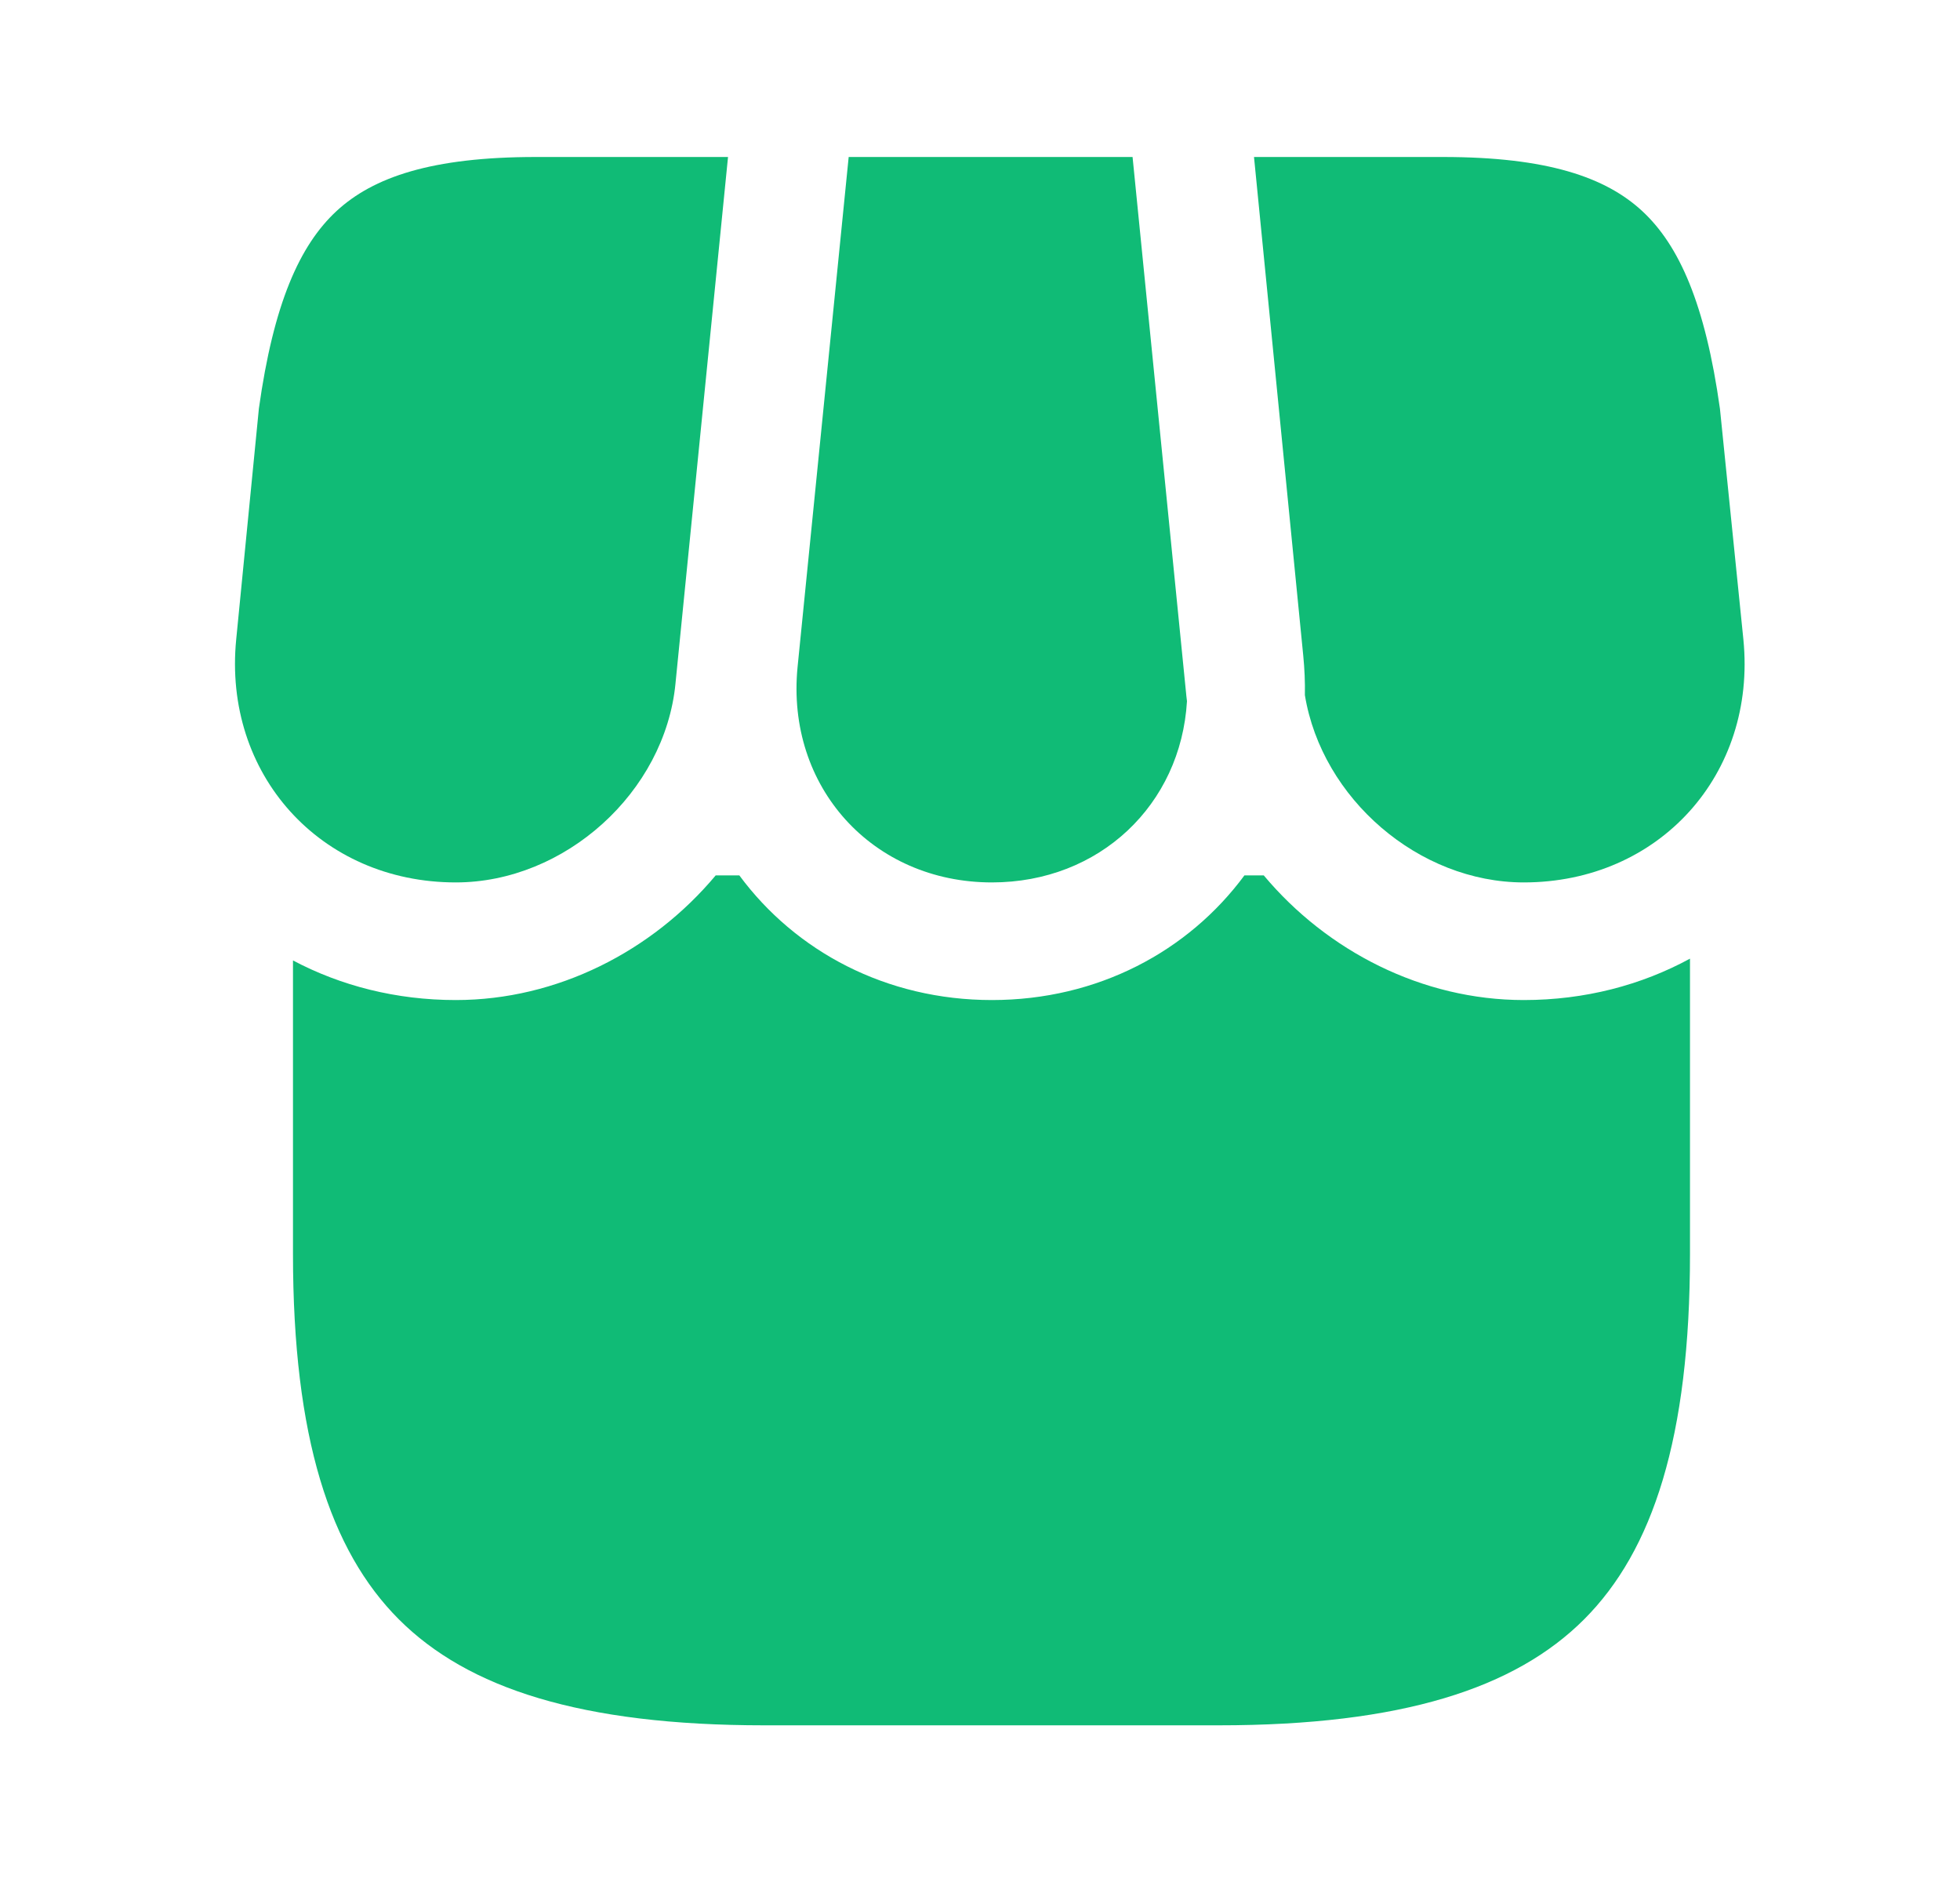
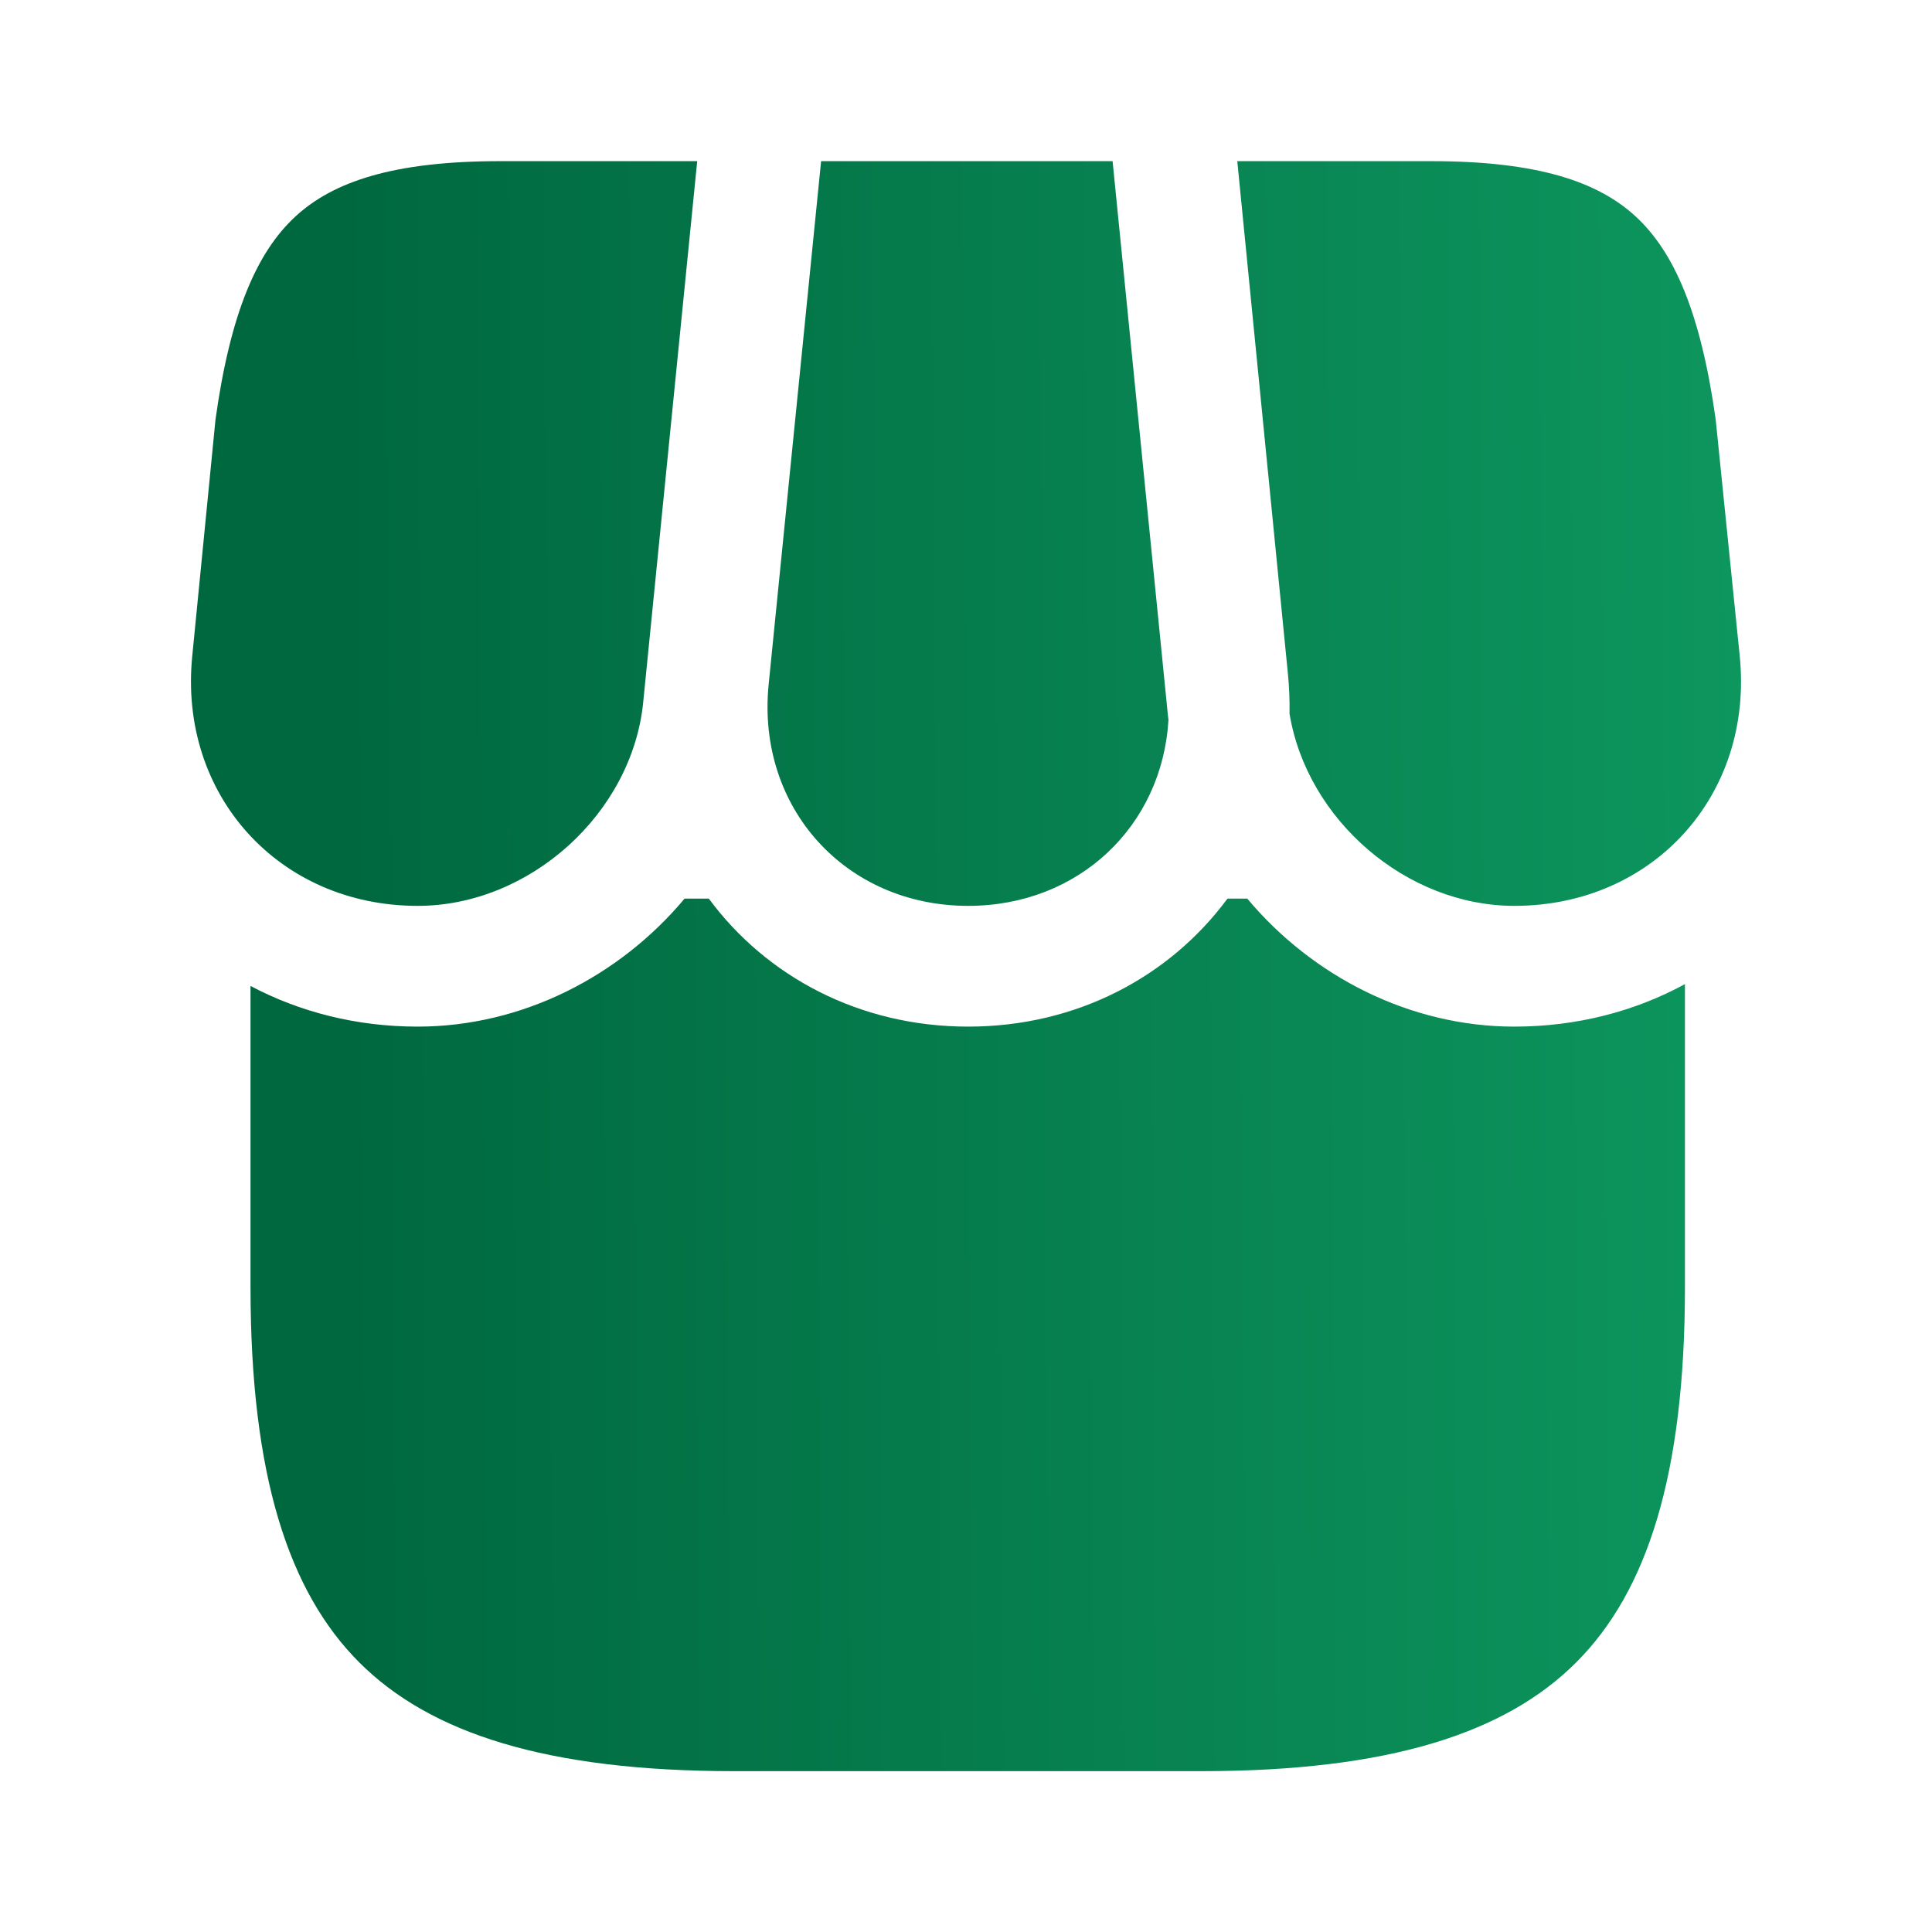
- <svg xmlns="http://www.w3.org/2000/svg" width="25" height="24" viewBox="0 0 25 24" fill="none">
-   <path d="M9.129 11.163C8.321 12.129 7.109 12.753 5.814 12.753C5.052 12.753 4.347 12.571 3.737 12.248V15.99C3.737 18.329 4.21 19.773 5.088 20.651C5.966 21.529 7.41 22.002 9.749 22.002H15.544C17.883 22.002 19.327 21.529 20.205 20.651C21.083 19.773 21.556 18.329 21.556 15.99V12.225C20.937 12.562 20.216 12.753 19.436 12.753C18.14 12.753 16.928 12.129 16.119 11.163H15.873C15.157 12.132 14.001 12.753 12.652 12.753C11.303 12.753 10.146 12.132 9.43 11.163H9.129Z" fill="#10BB76" />
-   <path d="M3.013 8.152L3.302 5.211C3.488 3.878 3.82 3.128 4.294 2.69C4.76 2.26 5.504 2.002 6.836 2.002H9.286L8.616 8.714L8.616 8.716C8.481 10.103 7.205 11.253 5.814 11.253C4.088 11.253 2.842 9.873 3.013 8.152Z" fill="#10BB76" />
-   <path d="M15.131 8.863L14.446 2.002H10.825L10.173 8.507C10.023 10.035 11.13 11.253 12.652 11.253C14.027 11.253 15.062 10.26 15.14 8.942C15.137 8.917 15.134 8.891 15.131 8.866L15.131 8.863Z" fill="#10BB76" />
-   <path d="M19.436 11.253C18.097 11.253 16.861 10.186 16.644 8.865C16.647 8.699 16.64 8.531 16.623 8.36L15.995 2.002H18.404C19.735 2.002 20.479 2.26 20.945 2.69C21.419 3.128 21.751 3.878 21.938 5.212L22.237 8.154C22.408 9.875 21.162 11.253 19.436 11.253Z" fill="#10BB76" />
+ <svg xmlns="http://www.w3.org/2000/svg" width="24" height="24" viewBox="0 0 24 24" fill="none">
+   <path d="M8.504 11.163C7.696 12.129 6.484 12.753 5.189 12.753C4.427 12.753 3.722 12.571 3.112 12.248V15.99C3.112 18.329 3.585 19.773 4.463 20.651C5.341 21.529 6.785 22.002 9.124 22.002H14.919C17.258 22.002 18.702 21.529 19.58 20.651C20.458 19.773 20.931 18.329 20.931 15.99V12.225C20.312 12.562 19.591 12.753 18.811 12.753C17.515 12.753 16.303 12.129 15.494 11.163H15.248C14.532 12.132 13.376 12.753 12.027 12.753C10.678 12.753 9.521 12.132 8.805 11.163H8.504Z" fill="url(#paint0_linear_29674_27782)" />
+   <path d="M2.388 8.152L2.677 5.211C2.863 3.878 3.195 3.128 3.669 2.69C4.135 2.26 4.879 2.002 6.211 2.002H8.661L7.991 8.714L7.991 8.716C7.856 10.103 6.58 11.253 5.189 11.253C3.463 11.253 2.217 9.873 2.388 8.152Z" fill="url(#paint1_linear_29674_27782)" />
+   <path d="M14.506 8.863L13.821 2.002H10.2L9.548 8.507C9.398 10.035 10.505 11.253 12.027 11.253C13.402 11.253 14.438 10.26 14.515 8.942C14.512 8.917 14.509 8.891 14.506 8.866L14.506 8.863Z" fill="url(#paint2_linear_29674_27782)" />
+   <path d="M18.811 11.253C17.472 11.253 16.236 10.186 16.019 8.865C16.022 8.699 16.015 8.531 15.998 8.36L15.37 2.002H17.779C19.11 2.002 19.854 2.26 20.32 2.69C20.794 3.128 21.126 3.878 21.313 5.212L21.612 8.154C21.783 9.875 20.537 11.253 18.811 11.253Z" fill="url(#paint3_linear_29674_27782)" />
+   <defs>
+     <linearGradient id="paint0_linear_29674_27782" x1="21.628" y1="11.999" x2="2.373" y2="12.117" gradientUnits="userSpaceOnUse">
+       <stop stop-color="#0D965E" />
+       <stop offset="0.9" stop-color="#00683F" />
+     </linearGradient>
+     <linearGradient id="paint1_linear_29674_27782" x1="21.628" y1="11.999" x2="2.373" y2="12.117" gradientUnits="userSpaceOnUse">
+       <stop stop-color="#0D965E" />
+       <stop offset="0.9" stop-color="#00683F" />
+     </linearGradient>
+     <linearGradient id="paint2_linear_29674_27782" x1="21.628" y1="11.999" x2="2.373" y2="12.117" gradientUnits="userSpaceOnUse">
+       <stop stop-color="#0D965E" />
+       <stop offset="0.9" stop-color="#00683F" />
+     </linearGradient>
+     <linearGradient id="paint3_linear_29674_27782" x1="21.628" y1="11.999" x2="2.373" y2="12.117" gradientUnits="userSpaceOnUse">
+       <stop stop-color="#0D965E" />
+       <stop offset="0.9" stop-color="#00683F" />
+     </linearGradient>
+   </defs>
</svg>
